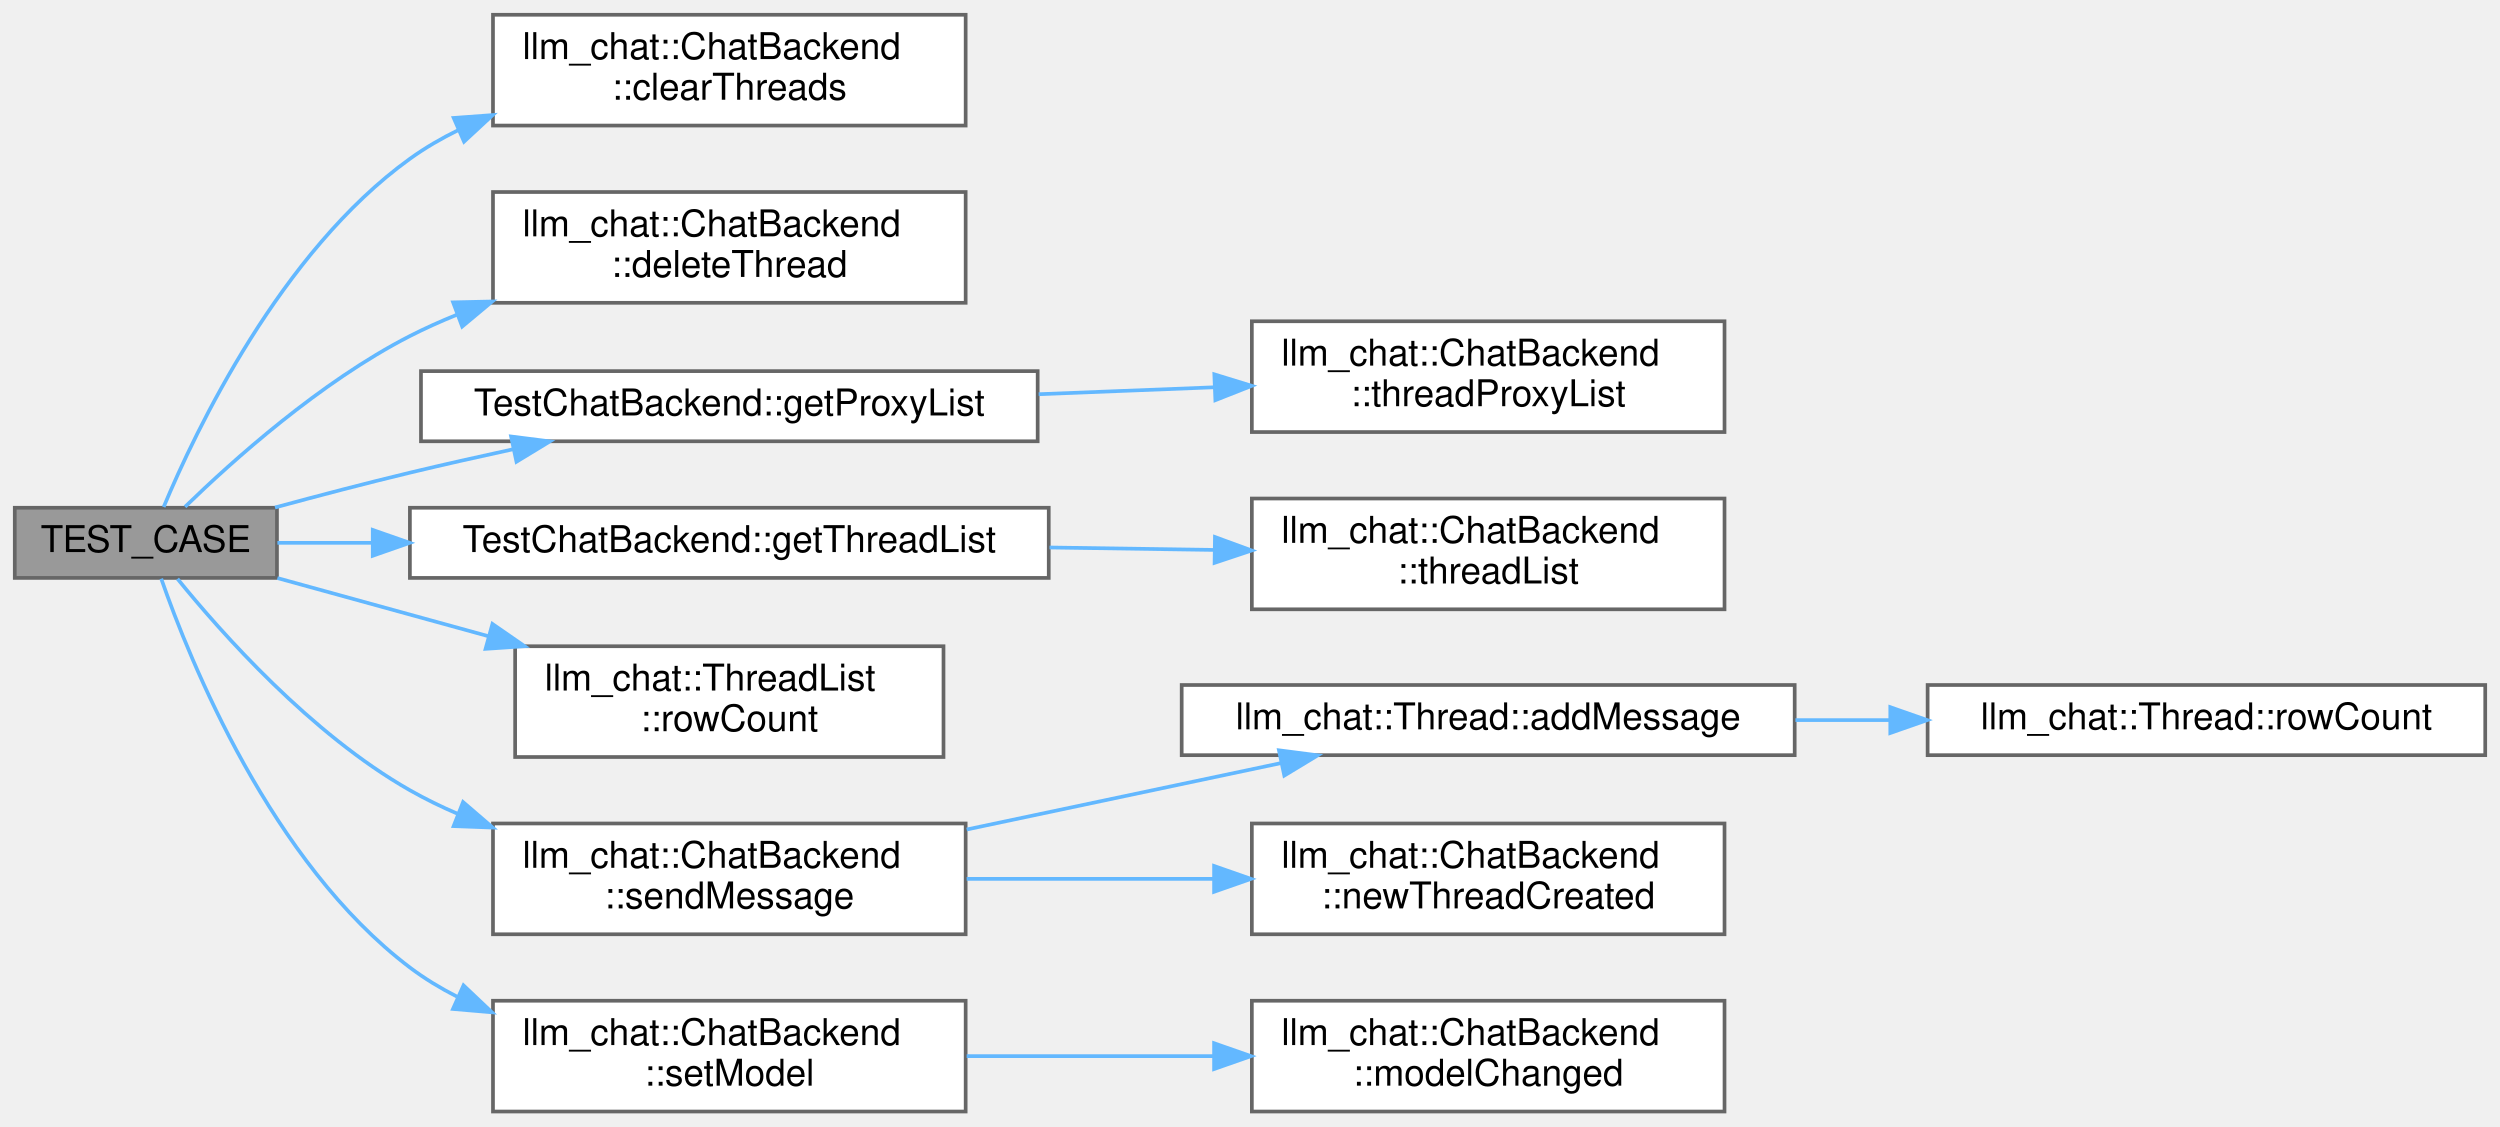
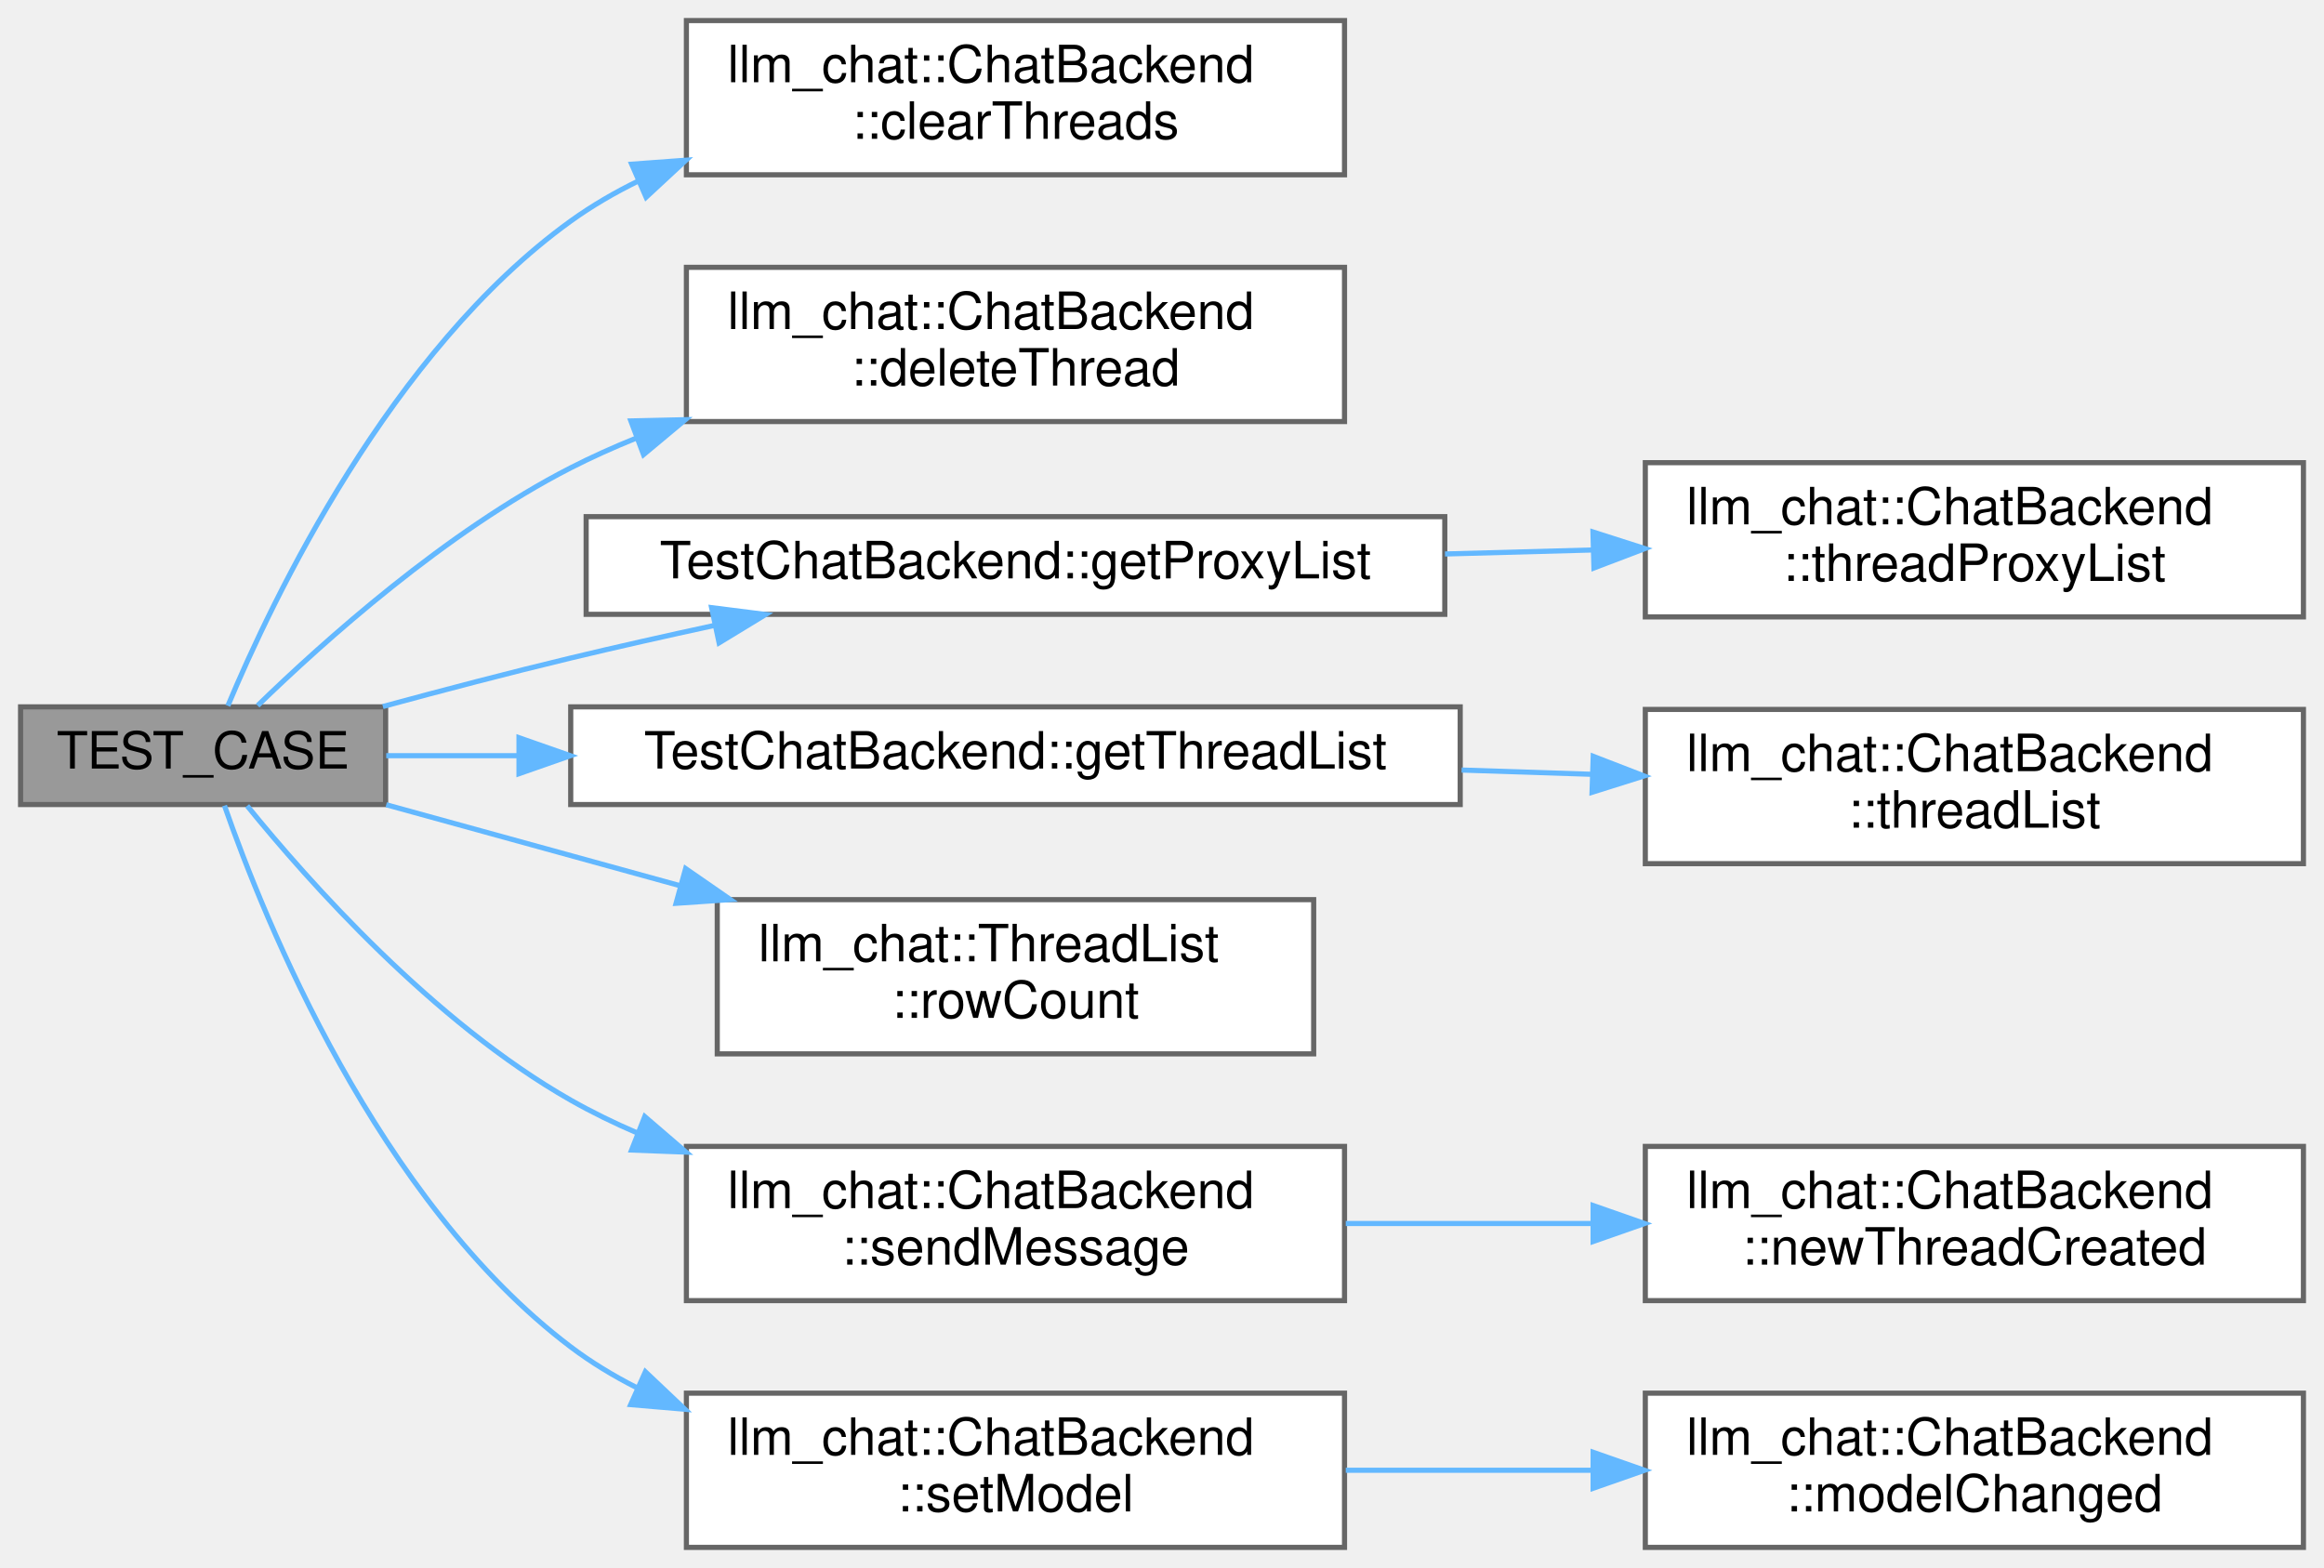
- <svg xmlns="http://www.w3.org/2000/svg" xmlns:xlink="http://www.w3.org/1999/xlink" width="677pt" height="305pt" viewBox="0.00 0.00 677.00 305.00">
+ <svg xmlns="http://www.w3.org/2000/svg" xmlns:xlink="http://www.w3.org/1999/xlink" width="452pt" height="305pt" viewBox="0.00 0.00 452.00 305.00">
  <g id="graph0" class="graph" transform="scale(1 1) rotate(0) translate(4 301)">
    <g id="Node000001" class="node">
      <g id="a_Node000001">
        <a xlink:title=" ">
          <polygon fill="#999999" stroke="#666666" points="71,-163.5 0,-163.5 0,-144.5 71,-144.5 71,-163.5" />
          <text text-anchor="middle" x="35.5" y="-151.5" font-family="Helvetica,sans-Serif" font-size="10.00">TEST_CASE</text>
        </a>
      </g>
    </g>
    <g id="Node000002" class="node">
      <g id="a_Node000002">
        <a xlink:href="classllm__chat_1_1ChatBackend.html#ac442e549f1721bfb9bf481ea0cf6a59e" target="_top" xlink:title="Removes all the threads.">
          <polygon fill="white" stroke="#666666" points="257.5,-297 129.5,-297 129.5,-267 257.5,-267 257.5,-297" />
          <text text-anchor="start" x="137.5" y="-285" font-family="Helvetica,sans-Serif" font-size="10.00">llm_chat::ChatBackend</text>
          <text text-anchor="middle" x="193.5" y="-274" font-family="Helvetica,sans-Serif" font-size="10.00">::clearThreads</text>
        </a>
      </g>
    </g>
    <g id="edge1_Node000001_Node000002" class="edge">
      <g id="a_edge1_Node000001_Node000002">
        <a xlink:title=" ">
          <path fill="none" stroke="#63b8ff" d="M40.32,-163.71C48.95,-184.35 71.96,-232.75 107,-258 111.12,-260.97 115.59,-263.57 120.25,-265.84" />
          <polygon fill="#63b8ff" stroke="#63b8ff" points="118.86,-269.06 129.42,-269.84 121.66,-262.64 118.86,-269.06" />
        </a>
      </g>
    </g>
    <g id="Node000003" class="node">
      <g id="a_Node000003">
        <a xlink:href="classllm__chat_1_1ChatBackend.html#a7cc0c0cba4def9335c391b4a7872c8c0" target="_top" xlink:title="Removes the thread at the given index.">
          <polygon fill="white" stroke="#666666" points="257.5,-249 129.5,-249 129.5,-219 257.5,-219 257.5,-249" />
          <text text-anchor="start" x="137.5" y="-237" font-family="Helvetica,sans-Serif" font-size="10.00">llm_chat::ChatBackend</text>
          <text text-anchor="middle" x="193.5" y="-226" font-family="Helvetica,sans-Serif" font-size="10.00">::deleteThread</text>
        </a>
      </g>
    </g>
    <g id="edge2_Node000001_Node000003" class="edge">
      <g id="a_edge2_Node000001_Node000003">
        <a xlink:title=" ">
          <path fill="none" stroke="#63b8ff" d="M46.11,-163.75C58.92,-176.2 82.78,-197.62 107,-210 111.05,-212.07 115.3,-213.98 119.65,-215.74" />
          <polygon fill="#63b8ff" stroke="#63b8ff" points="118.7,-219.12 129.3,-219.36 121.16,-212.57 118.7,-219.12" />
        </a>
      </g>
    </g>
    <g id="Node000004" class="node">
      <g id="a_Node000004">
        <a xlink:href="classTestChatBackend.html#af562d2160fc789f9f0037353d08fd9c4" target="_top" xlink:title=" ">
          <polygon fill="white" stroke="#666666" points="277,-200.5 110,-200.5 110,-181.5 277,-181.5 277,-200.5" />
          <text text-anchor="middle" x="193.5" y="-188.5" font-family="Helvetica,sans-Serif" font-size="10.00">TestChatBackend::getProxyList</text>
        </a>
      </g>
    </g>
    <g id="edge3_Node000001_Node000004" class="edge">
      <g id="a_edge3_Node000001_Node000004">
        <a xlink:title=" ">
          <path fill="none" stroke="#63b8ff" d="M70.47,-163.57C82.03,-166.71 95.04,-170.13 107,-173 115.99,-175.16 125.55,-177.31 134.89,-179.33" />
          <polygon fill="#63b8ff" stroke="#63b8ff" points="134.4,-182.8 144.91,-181.47 135.86,-175.96 134.4,-182.8" />
        </a>
      </g>
    </g>
    <g id="Node000006" class="node">
      <g id="a_Node000006">
        <a xlink:href="classTestChatBackend.html#a41015d27d3abc4d64e47b1849053a675" target="_top" xlink:title=" ">
          <polygon fill="white" stroke="#666666" points="280,-163.5 107,-163.5 107,-144.5 280,-144.5 280,-163.5" />
          <text text-anchor="middle" x="193.5" y="-151.5" font-family="Helvetica,sans-Serif" font-size="10.00">TestChatBackend::getThreadList</text>
        </a>
      </g>
    </g>
    <g id="edge5_Node000001_Node000006" class="edge">
      <g id="a_edge5_Node000001_Node000006">
        <a xlink:title=" ">
          <path fill="none" stroke="#63b8ff" d="M71.12,-154C79.03,-154 87.82,-154 96.94,-154" />
          <polygon fill="#63b8ff" stroke="#63b8ff" points="96.94,-157.5 106.94,-154 96.94,-150.5 96.94,-157.5" />
        </a>
      </g>
    </g>
    <g id="Node000008" class="node">
      <g id="a_Node000008">
        <a xlink:href="classllm__chat_1_1ThreadList.html#a0323b6b8ca6c6edf1dd8b661ef5ba07d" target="_top" xlink:title="Returns the number of rows under the given parent.">
          <polygon fill="white" stroke="#666666" points="251.5,-126 135.5,-126 135.5,-96 251.5,-96 251.5,-126" />
          <text text-anchor="start" x="143.5" y="-114" font-family="Helvetica,sans-Serif" font-size="10.00">llm_chat::ThreadList</text>
          <text text-anchor="middle" x="193.5" y="-103" font-family="Helvetica,sans-Serif" font-size="10.00">::rowCount</text>
        </a>
      </g>
    </g>
    <g id="edge7_Node000001_Node000008" class="edge">
      <g id="a_edge7_Node000001_Node000008">
        <a xlink:title=" ">
          <path fill="none" stroke="#63b8ff" d="M71.12,-144.46C87.94,-139.82 108.7,-134.1 128.27,-128.71" />
          <polygon fill="#63b8ff" stroke="#63b8ff" points="129.35,-132.04 138.06,-126.01 127.49,-125.29 129.35,-132.04" />
        </a>
      </g>
    </g>
    <g id="Node000009" class="node">
      <g id="a_Node000009">
        <a xlink:href="classllm__chat_1_1ChatBackend.html#aba6d494c5dc8d5e44c07923d24f020b7" target="_top" xlink:title="Sends a message to the Ollama server.">
          <polygon fill="white" stroke="#666666" points="257.5,-78 129.5,-78 129.5,-48 257.5,-48 257.5,-78" />
          <text text-anchor="start" x="137.5" y="-66" font-family="Helvetica,sans-Serif" font-size="10.00">llm_chat::ChatBackend</text>
          <text text-anchor="middle" x="193.5" y="-55" font-family="Helvetica,sans-Serif" font-size="10.00">::sendMessage</text>
        </a>
      </g>
    </g>
    <g id="edge8_Node000001_Node000009" class="edge">
      <g id="a_edge8_Node000001_Node000009">
        <a xlink:title=" ">
          <path fill="none" stroke="#63b8ff" d="M44.07,-144.25C55.92,-129.64 80.28,-102.18 107,-87 111.14,-84.65 115.52,-82.51 120.03,-80.58" />
          <polygon fill="#63b8ff" stroke="#63b8ff" points="121.4,-83.8 129.43,-76.89 118.84,-77.29 121.4,-83.8" />
        </a>
      </g>
    </g>
-     <g id="Node000013" class="node">
-       <g id="a_Node000013">
+     <g id="Node000011" class="node">
+       <g id="a_Node000011">
        <a xlink:href="classllm__chat_1_1ChatBackend.html#a1ef4ab1213d40fd60cd6449ae9fd22f5" target="_top" xlink:title="Sets the model name.">
          <polygon fill="white" stroke="#666666" points="257.5,-30 129.5,-30 129.5,0 257.5,0 257.5,-30" />
          <text text-anchor="start" x="137.5" y="-18" font-family="Helvetica,sans-Serif" font-size="10.00">llm_chat::ChatBackend</text>
          <text text-anchor="middle" x="193.5" y="-7" font-family="Helvetica,sans-Serif" font-size="10.00">::setModel</text>
        </a>
      </g>
    </g>
-     <g id="edge12_Node000001_Node000013" class="edge">
-       <g id="a_edge12_Node000001_Node000013">
+     <g id="edge10_Node000001_Node000011" class="edge">
+       <g id="a_edge10_Node000001_Node000011">
        <a xlink:title=" ">
          <path fill="none" stroke="#63b8ff" d="M39.66,-144.29C47.4,-122.09 69.45,-67.38 107,-39 110.94,-36.02 115.24,-33.41 119.74,-31.12" />
          <polygon fill="#63b8ff" stroke="#63b8ff" points="121.52,-34.16 129.21,-26.87 118.66,-27.77 121.52,-34.16" />
        </a>
      </g>
    </g>
    <g id="Node000005" class="node">
      <g id="a_Node000005">
        <a xlink:href="classllm__chat_1_1ChatBackend.html#a7f21be8825905cc619abfe0c51a73f45" target="_top" xlink:title="Returns the sorted chat threads.">
-           <polygon fill="white" stroke="#666666" points="463,-214 335,-214 335,-184 463,-184 463,-214" />
-           <text text-anchor="start" x="343" y="-202" font-family="Helvetica,sans-Serif" font-size="10.00">llm_chat::ChatBackend</text>
-           <text text-anchor="middle" x="399" y="-191" font-family="Helvetica,sans-Serif" font-size="10.00">::threadProxyList</text>
+           <polygon fill="white" stroke="#666666" points="444,-211 316,-211 316,-181 444,-181 444,-211" />
+           <text text-anchor="start" x="324" y="-199" font-family="Helvetica,sans-Serif" font-size="10.00">llm_chat::ChatBackend</text>
+           <text text-anchor="middle" x="380" y="-188" font-family="Helvetica,sans-Serif" font-size="10.00">::threadProxyList</text>
        </a>
      </g>
    </g>
    <g id="edge4_Node000004_Node000005" class="edge">
      <g id="a_edge4_Node000004_Node000005">
        <a xlink:title=" ">
-           <path fill="none" stroke="#63b8ff" d="M277.27,-194.25C293.07,-194.87 309.5,-195.52 324.96,-196.13" />
-           <polygon fill="#63b8ff" stroke="#63b8ff" points="324.84,-199.63 334.97,-196.52 325.12,-192.63 324.84,-199.63" />
+           <path fill="none" stroke="#63b8ff" d="M277.04,-193.24C286.62,-193.5 296.34,-193.76 305.79,-194.02" />
+           <polygon fill="#63b8ff" stroke="#63b8ff" points="305.82,-197.52 315.91,-194.29 306.01,-190.52 305.82,-197.52" />
        </a>
      </g>
    </g>
    <g id="Node000007" class="node">
      <g id="a_Node000007">
        <a xlink:href="classllm__chat_1_1ChatBackend.html#a485f83026181715e22e94971b6d691a9" target="_top" xlink:title="Returns the chat threads.">
-           <polygon fill="white" stroke="#666666" points="463,-166 335,-166 335,-136 463,-136 463,-166" />
-           <text text-anchor="start" x="343" y="-154" font-family="Helvetica,sans-Serif" font-size="10.00">llm_chat::ChatBackend</text>
-           <text text-anchor="middle" x="399" y="-143" font-family="Helvetica,sans-Serif" font-size="10.00">::threadList</text>
+           <polygon fill="white" stroke="#666666" points="444,-163 316,-163 316,-133 444,-133 444,-163" />
+           <text text-anchor="start" x="324" y="-151" font-family="Helvetica,sans-Serif" font-size="10.00">llm_chat::ChatBackend</text>
+           <text text-anchor="middle" x="380" y="-140" font-family="Helvetica,sans-Serif" font-size="10.00">::threadList</text>
        </a>
      </g>
    </g>
    <g id="edge6_Node000006_Node000007" class="edge">
      <g id="a_edge6_Node000006_Node000007">
        <a xlink:title=" ">
-           <path fill="none" stroke="#63b8ff" d="M280.21,-152.74C294.98,-152.52 310.22,-152.29 324.63,-152.08" />
-           <polygon fill="#63b8ff" stroke="#63b8ff" points="325.01,-155.58 334.96,-151.93 324.91,-148.58 325.01,-155.58" />
+           <path fill="none" stroke="#63b8ff" d="M280.27,-151.21C288.76,-150.93 297.34,-150.66 305.69,-150.38" />
+           <polygon fill="#63b8ff" stroke="#63b8ff" points="305.87,-153.88 315.75,-150.06 305.64,-146.88 305.87,-153.88" />
        </a>
      </g>
    </g>
    <g id="Node000010" class="node">
      <g id="a_Node000010">
-         <a xlink:href="classllm__chat_1_1Thread.html#aec5638ae53473ed7d9918db4d60a5f7a" target="_top" xlink:title="Adds a new message to the model.">
-           <polygon fill="white" stroke="#666666" points="482,-115.5 316,-115.5 316,-96.5 482,-96.5 482,-115.5" />
-           <text text-anchor="middle" x="399" y="-103.5" font-family="Helvetica,sans-Serif" font-size="10.00">llm_chat::Thread::addMessage</text>
+         <a xlink:href="classllm__chat_1_1ChatBackend.html#a0475fb238ffc3bcb7f5c302418cba889" target="_top" xlink:title="Emitted when the current thread is changed.">
+           <polygon fill="white" stroke="#666666" points="444,-78 316,-78 316,-48 444,-48 444,-78" />
+           <text text-anchor="start" x="324" y="-66" font-family="Helvetica,sans-Serif" font-size="10.00">llm_chat::ChatBackend</text>
+           <text text-anchor="middle" x="380" y="-55" font-family="Helvetica,sans-Serif" font-size="10.00">::newThreadCreated</text>
        </a>
      </g>
    </g>
    <g id="edge9_Node000009_Node000010" class="edge">
      <g id="a_edge9_Node000009_Node000010">
        <a xlink:title=" ">
-           <path fill="none" stroke="#63b8ff" d="M257.77,-76.37C285.09,-82.14 316.74,-88.83 343.05,-94.39" />
-           <polygon fill="#63b8ff" stroke="#63b8ff" points="342.34,-97.82 352.85,-96.46 343.79,-90.97 342.34,-97.82" />
+           <path fill="none" stroke="#63b8ff" d="M257.74,-63C273.14,-63 289.74,-63 305.57,-63" />
+           <polygon fill="#63b8ff" stroke="#63b8ff" points="305.85,-66.5 315.85,-63 305.85,-59.5 305.85,-66.5" />
        </a>
      </g>
    </g>
    <g id="Node000012" class="node">
      <g id="a_Node000012">
-         <a xlink:href="classllm__chat_1_1ChatBackend.html#a0475fb238ffc3bcb7f5c302418cba889" target="_top" xlink:title="Emitted when the current thread is changed.">
-           <polygon fill="white" stroke="#666666" points="463,-78 335,-78 335,-48 463,-48 463,-78" />
-           <text text-anchor="start" x="343" y="-66" font-family="Helvetica,sans-Serif" font-size="10.00">llm_chat::ChatBackend</text>
-           <text text-anchor="middle" x="399" y="-55" font-family="Helvetica,sans-Serif" font-size="10.00">::newThreadCreated</text>
+         <a xlink:href="classllm__chat_1_1ChatBackend.html#a7db20e163b8b6186b42576e74bcc6706" target="_top" xlink:title="Emitted when the model is changed.">
+           <polygon fill="white" stroke="#666666" points="444,-30 316,-30 316,0 444,0 444,-30" />
+           <text text-anchor="start" x="324" y="-18" font-family="Helvetica,sans-Serif" font-size="10.00">llm_chat::ChatBackend</text>
+           <text text-anchor="middle" x="380" y="-7" font-family="Helvetica,sans-Serif" font-size="10.00">::modelChanged</text>
        </a>
      </g>
    </g>
-     <g id="edge11_Node000009_Node000012" class="edge">
-       <g id="a_edge11_Node000009_Node000012">
+     <g id="edge11_Node000011_Node000012" class="edge">
+       <g id="a_edge11_Node000011_Node000012">
        <a xlink:title=" ">
-           <path fill="none" stroke="#63b8ff" d="M257.77,-63C278.93,-63 302.68,-63 324.54,-63" />
-           <polygon fill="#63b8ff" stroke="#63b8ff" points="324.77,-66.5 334.77,-63 324.77,-59.5 324.77,-66.5" />
-         </a>
-       </g>
-     </g>
-     <g id="Node000011" class="node">
-       <g id="a_Node000011">
-         <a xlink:href="classllm__chat_1_1Thread.html#ad23ed053b4dd9334a73115052b3a9d0c" target="_top" xlink:title="Returns the number of rows under the given parent.">
-           <polygon fill="white" stroke="#666666" points="669,-115.5 518,-115.5 518,-96.5 669,-96.5 669,-115.5" />
-           <text text-anchor="middle" x="593.5" y="-103.5" font-family="Helvetica,sans-Serif" font-size="10.00">llm_chat::Thread::rowCount</text>
-         </a>
-       </g>
-     </g>
-     <g id="edge10_Node000010_Node000011" class="edge">
-       <g id="a_edge10_Node000010_Node000011">
-         <a xlink:title=" ">
-           <path fill="none" stroke="#63b8ff" d="M482.2,-106C490.62,-106 499.2,-106 507.65,-106" />
-           <polygon fill="#63b8ff" stroke="#63b8ff" points="507.89,-109.5 517.89,-106 507.89,-102.5 507.89,-109.5" />
-         </a>
-       </g>
-     </g>
-     <g id="Node000014" class="node">
-       <g id="a_Node000014">
-         <a xlink:href="classllm__chat_1_1ChatBackend.html#a7db20e163b8b6186b42576e74bcc6706" target="_top" xlink:title="Emitted when the model is changed.">
-           <polygon fill="white" stroke="#666666" points="463,-30 335,-30 335,0 463,0 463,-30" />
-           <text text-anchor="start" x="343" y="-18" font-family="Helvetica,sans-Serif" font-size="10.00">llm_chat::ChatBackend</text>
-           <text text-anchor="middle" x="399" y="-7" font-family="Helvetica,sans-Serif" font-size="10.00">::modelChanged</text>
-         </a>
-       </g>
-     </g>
-     <g id="edge13_Node000013_Node000014" class="edge">
-       <g id="a_edge13_Node000013_Node000014">
-         <a xlink:title=" ">
-           <path fill="none" stroke="#63b8ff" d="M257.77,-15C278.93,-15 302.68,-15 324.54,-15" />
-           <polygon fill="#63b8ff" stroke="#63b8ff" points="324.77,-18.5 334.77,-15 324.77,-11.5 324.77,-18.5" />
+           <path fill="none" stroke="#63b8ff" d="M257.74,-15C273.14,-15 289.74,-15 305.57,-15" />
+           <polygon fill="#63b8ff" stroke="#63b8ff" points="305.85,-18.5 315.85,-15 305.85,-11.5 305.85,-18.5" />
        </a>
      </g>
    </g>
  </g>
</svg>
